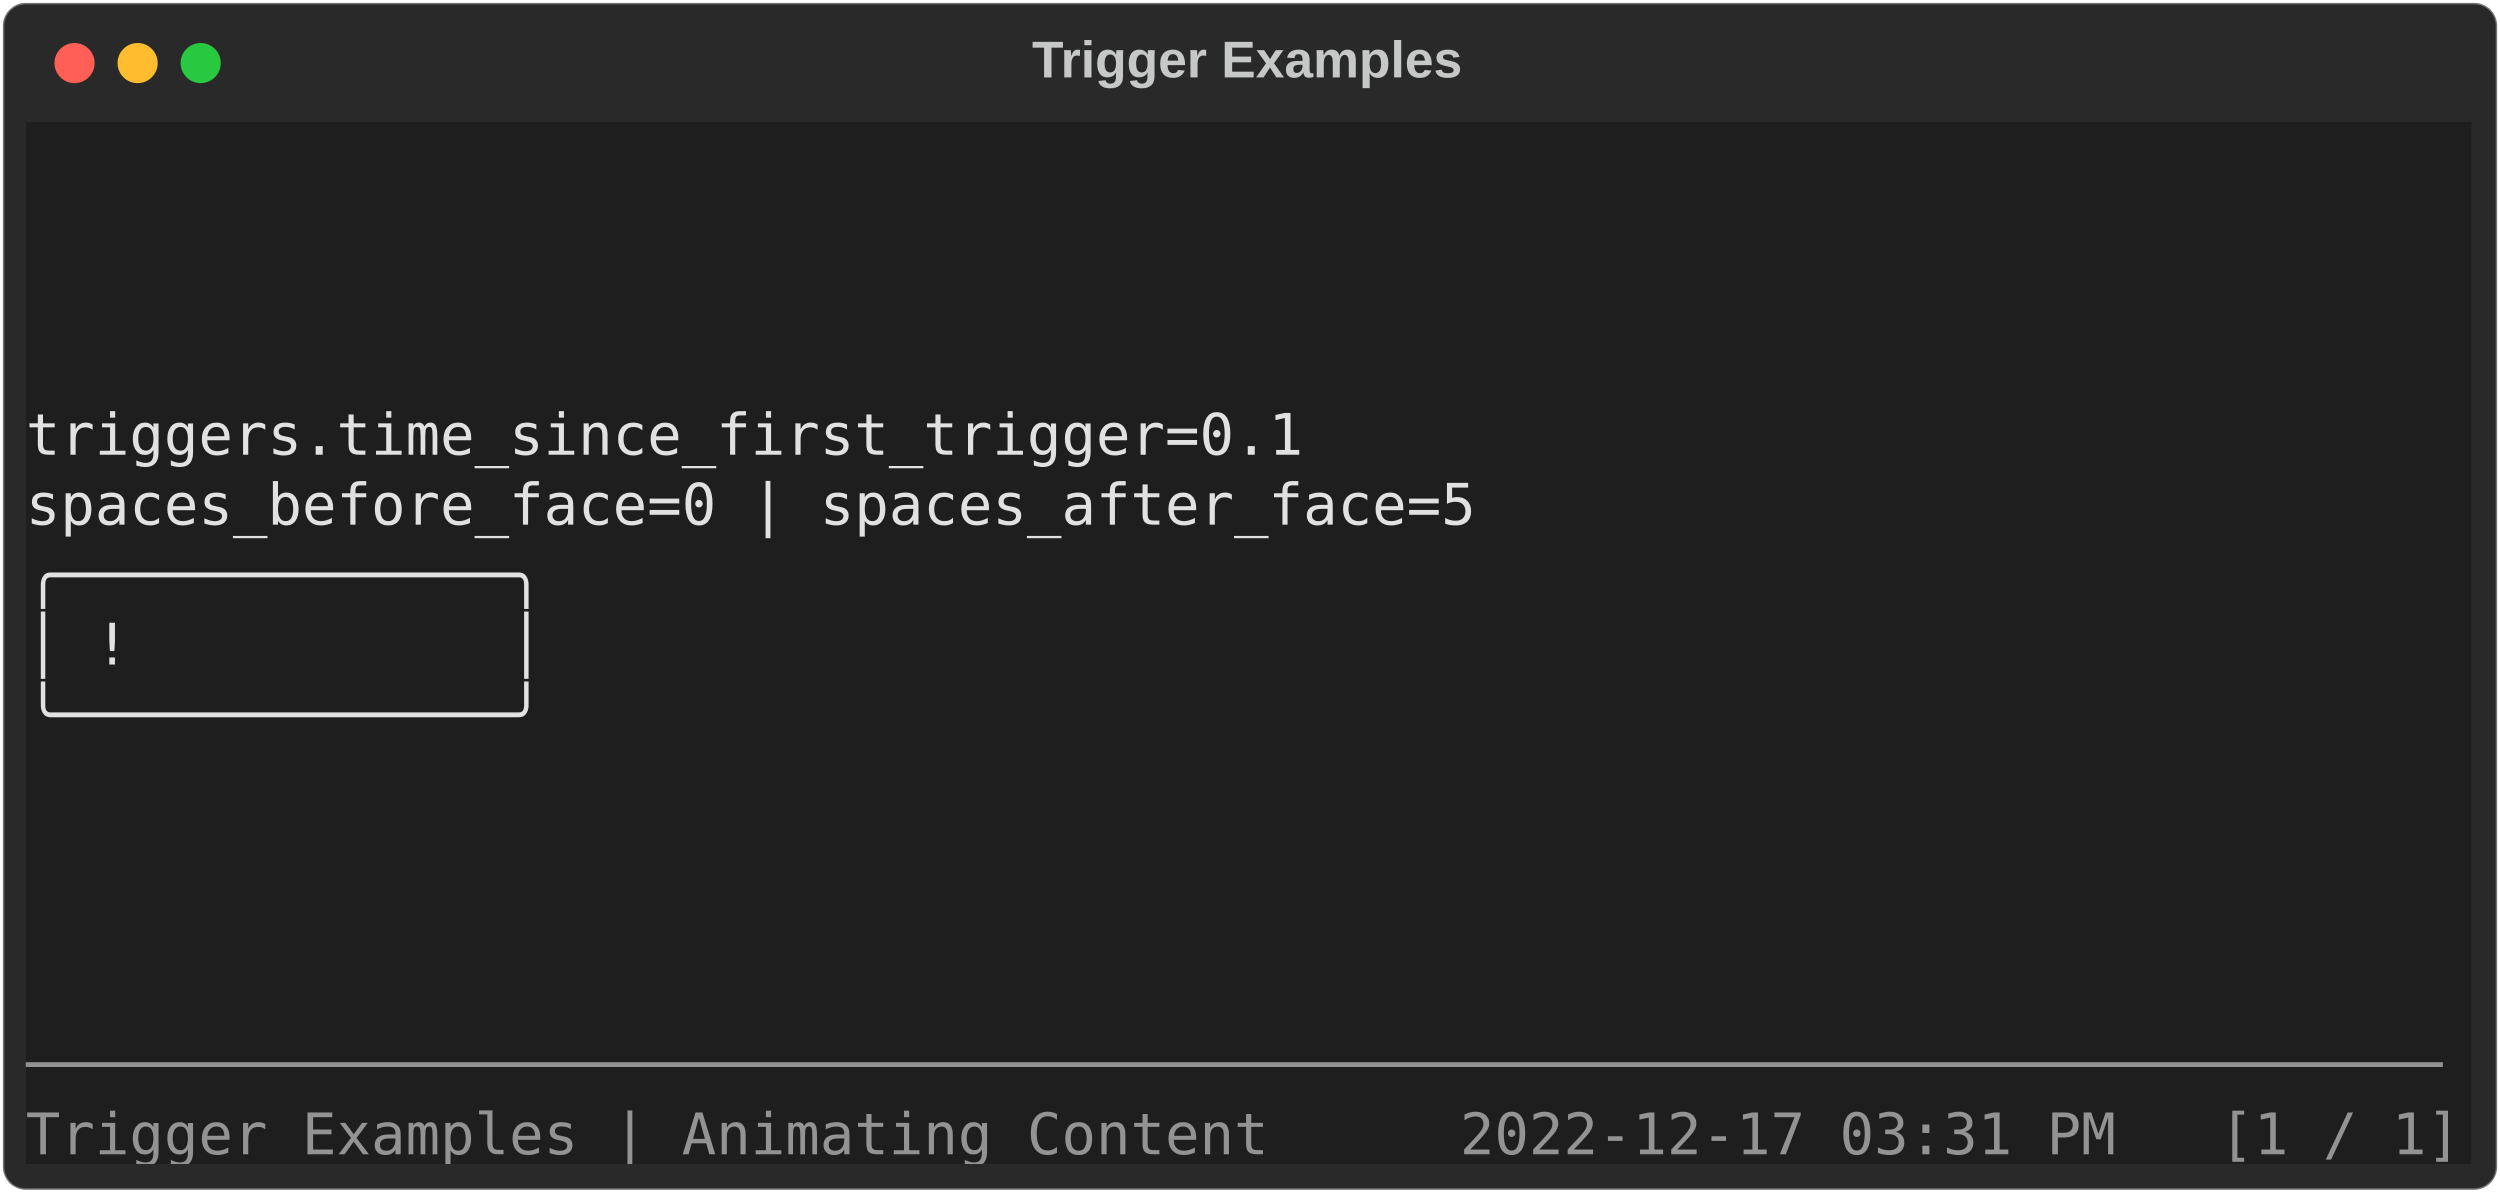
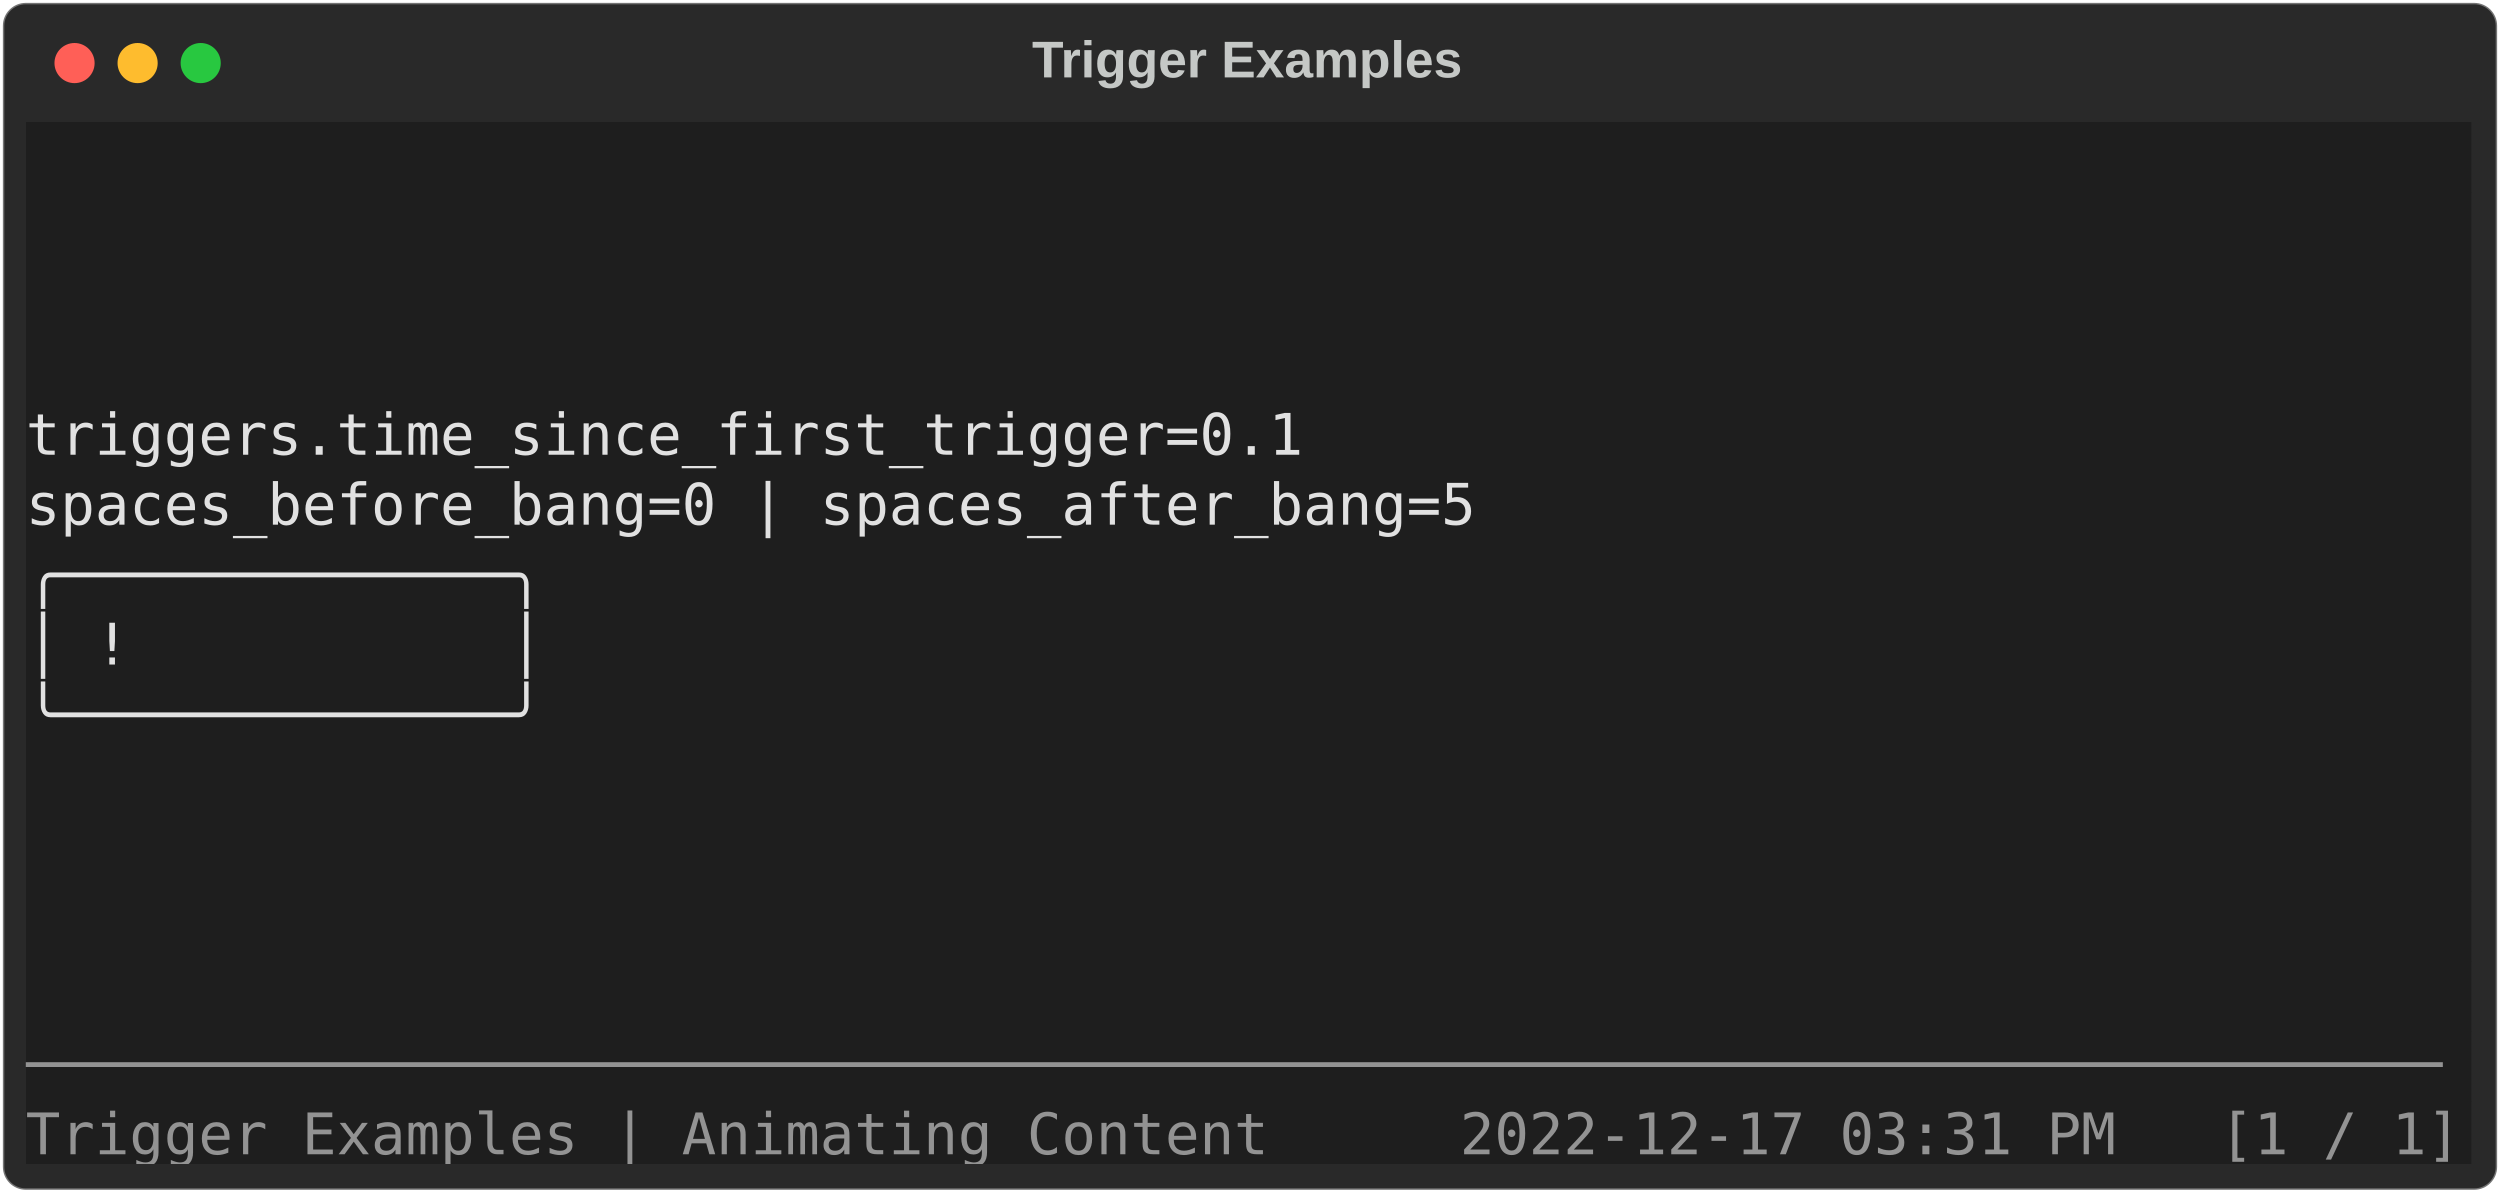
<svg xmlns="http://www.w3.org/2000/svg" class="rich-terminal" viewBox="0 0 872 416.0">
  <style>

    @font-face {
        font-family: "Fira Code";
        src: local("FiraCode-Regular"),
                url("https://cdnjs.cloudflare.com/ajax/libs/firacode/6.2.0/woff2/FiraCode-Regular.woff2") format("woff2"),
                url("https://cdnjs.cloudflare.com/ajax/libs/firacode/6.2.0/woff/FiraCode-Regular.woff") format("woff");
        font-style: normal;
        font-weight: 400;
    }
    @font-face {
        font-family: "Fira Code";
        src: local("FiraCode-Bold"),
                url("https://cdnjs.cloudflare.com/ajax/libs/firacode/6.2.0/woff2/FiraCode-Bold.woff2") format("woff2"),
                url("https://cdnjs.cloudflare.com/ajax/libs/firacode/6.2.0/woff/FiraCode-Bold.woff") format("woff");
        font-style: bold;
        font-weight: 700;
    }

    .spieldocs-matrix {
        font-family: Fira Code, monospace;
        font-size: 20px;
        line-height: 24.4px;
        font-variant-east-asian: full-width;
    }

    .spieldocs-title {
        font-size: 18px;
        font-weight: bold;
        font-family: arial;
    }

    .spieldocs-r1 { fill: #e1e1e1 }
.spieldocs-r2 { fill: #c5c8c6 }
.spieldocs-r3 { fill: #939393 }
.spieldocs-r4 { fill: #e1e1e1;font-weight: bold }
    </style>
  <defs>
    <clipPath id="spieldocs-clip-terminal">
      <rect x="0" y="0" width="853.0" height="365.0" />
    </clipPath>
    <clipPath id="spieldocs-line-0">
      <rect x="0" y="1.5" width="854" height="24.65" />
    </clipPath>
    <clipPath id="spieldocs-line-1">
      <rect x="0" y="25.9" width="854" height="24.65" />
    </clipPath>
    <clipPath id="spieldocs-line-2">
      <rect x="0" y="50.3" width="854" height="24.65" />
    </clipPath>
    <clipPath id="spieldocs-line-3">
      <rect x="0" y="74.7" width="854" height="24.65" />
    </clipPath>
    <clipPath id="spieldocs-line-4">
      <rect x="0" y="99.1" width="854" height="24.65" />
    </clipPath>
    <clipPath id="spieldocs-line-5">
      <rect x="0" y="123.5" width="854" height="24.65" />
    </clipPath>
    <clipPath id="spieldocs-line-6">
      <rect x="0" y="147.9" width="854" height="24.65" />
    </clipPath>
    <clipPath id="spieldocs-line-7">
      <rect x="0" y="172.3" width="854" height="24.65" />
    </clipPath>
    <clipPath id="spieldocs-line-8">
      <rect x="0" y="196.7" width="854" height="24.65" />
    </clipPath>
    <clipPath id="spieldocs-line-9">
      <rect x="0" y="221.1" width="854" height="24.65" />
    </clipPath>
    <clipPath id="spieldocs-line-10">
      <rect x="0" y="245.5" width="854" height="24.65" />
    </clipPath>
    <clipPath id="spieldocs-line-11">
      <rect x="0" y="269.9" width="854" height="24.65" />
    </clipPath>
    <clipPath id="spieldocs-line-12">
      <rect x="0" y="294.3" width="854" height="24.65" />
    </clipPath>
    <clipPath id="spieldocs-line-13">
      <rect x="0" y="318.7" width="854" height="24.65" />
    </clipPath>
  </defs>
  <rect fill="#292929" stroke="rgba(255,255,255,0.35)" stroke-width="1" x="1" y="1" width="870" height="414" rx="8" />
  <text class="spieldocs-title" fill="#c5c8c6" text-anchor="middle" x="435" y="27">Trigger Examples</text>
  <g transform="translate(26,22)">
    <circle cx="0" cy="0" r="7" fill="#ff5f57" />
    <circle cx="22" cy="0" r="7" fill="#febc2e" />
    <circle cx="44" cy="0" r="7" fill="#28c840" />
  </g>
  <g transform="translate(9, 41)" clip-path="url(#spieldocs-clip-terminal)">
    <rect fill="#1e1e1e" x="0" y="1.5" width="854" height="24.65" shape-rendering="crispEdges" />
    <rect fill="#1e1e1e" x="0" y="25.9" width="854" height="24.65" shape-rendering="crispEdges" />
    <rect fill="#1e1e1e" x="0" y="50.3" width="854" height="24.65" shape-rendering="crispEdges" />
    <rect fill="#1e1e1e" x="0" y="74.7" width="854" height="24.65" shape-rendering="crispEdges" />
    <rect fill="#1e1e1e" x="0" y="99.1" width="854" height="24.65" shape-rendering="crispEdges" />
    <rect fill="#1e1e1e" x="0" y="123.5" width="854" height="24.65" shape-rendering="crispEdges" />
    <rect fill="#1e1e1e" x="0" y="147.9" width="854" height="24.65" shape-rendering="crispEdges" />
    <rect fill="#1e1e1e" x="0" y="172.3" width="854" height="24.65" shape-rendering="crispEdges" />
    <rect fill="#1e1e1e" x="0" y="196.7" width="854" height="24.65" shape-rendering="crispEdges" />
    <rect fill="#1e1e1e" x="0" y="221.1" width="854" height="24.65" shape-rendering="crispEdges" />
    <rect fill="#1e1e1e" x="0" y="245.5" width="854" height="24.65" shape-rendering="crispEdges" />
    <rect fill="#1e1e1e" x="0" y="269.9" width="854" height="24.65" shape-rendering="crispEdges" />
    <rect fill="#1e1e1e" x="0" y="294.3" width="854" height="24.65" shape-rendering="crispEdges" />
    <rect fill="#1e1e1e" x="0" y="318.7" width="854" height="24.65" shape-rendering="crispEdges" />
    <rect fill="#1e1e1e" x="0" y="343.1" width="475.8" height="24.65" shape-rendering="crispEdges" />
    <rect fill="#1e1e1e" x="475.8" y="343.1" width="24.4" height="24.65" shape-rendering="crispEdges" />
    <rect fill="#1e1e1e" x="500.2" y="343.1" width="353.8" height="24.65" shape-rendering="crispEdges" />
    <g class="spieldocs-matrix">
      <text class="spieldocs-r2" x="854" y="20" textLength="12.2" clip-path="url(#spieldocs-line-0)">
</text>
      <text class="spieldocs-r2" x="854" y="44.4" textLength="12.2" clip-path="url(#spieldocs-line-1)">
</text>
      <text class="spieldocs-r2" x="854" y="68.8" textLength="12.2" clip-path="url(#spieldocs-line-2)">
</text>
      <text class="spieldocs-r2" x="854" y="93.2" textLength="12.2" clip-path="url(#spieldocs-line-3)">
</text>
      <text class="spieldocs-r1" x="0" y="117.6" textLength="854" clip-path="url(#spieldocs-line-4)">                triggers.time_since_first_trigger=0.1                 </text>
      <text class="spieldocs-r2" x="854" y="117.6" textLength="12.2" clip-path="url(#spieldocs-line-4)">
</text>
-       <text class="spieldocs-r1" x="0" y="142" textLength="854" clip-path="url(#spieldocs-line-5)">              spaces_before_face=0 | spaces_after_face=5              </text>
+       <text class="spieldocs-r1" x="0" y="142" textLength="854" clip-path="url(#spieldocs-line-5)">              spaces_before_bang=0 | spaces_after_bang=5              </text>
      <text class="spieldocs-r2" x="854" y="142" textLength="12.2" clip-path="url(#spieldocs-line-5)">
</text>
      <text class="spieldocs-r1" x="0" y="166.4" textLength="854" clip-path="url(#spieldocs-line-6)">                           ╭─────────────╮                            </text>
      <text class="spieldocs-r2" x="854" y="166.4" textLength="12.2" clip-path="url(#spieldocs-line-6)">
</text>
      <text class="spieldocs-r1" x="0" y="190.8" textLength="854" clip-path="url(#spieldocs-line-7)">                           │ !           │                            </text>
      <text class="spieldocs-r2" x="854" y="190.8" textLength="12.2" clip-path="url(#spieldocs-line-7)">
</text>
      <text class="spieldocs-r1" x="0" y="215.2" textLength="854" clip-path="url(#spieldocs-line-8)">                           ╰─────────────╯                            </text>
      <text class="spieldocs-r2" x="854" y="215.2" textLength="12.2" clip-path="url(#spieldocs-line-8)">
</text>
      <text class="spieldocs-r2" x="854" y="239.6" textLength="12.2" clip-path="url(#spieldocs-line-9)">
</text>
      <text class="spieldocs-r2" x="854" y="264" textLength="12.2" clip-path="url(#spieldocs-line-10)">
</text>
      <text class="spieldocs-r2" x="854" y="288.4" textLength="12.2" clip-path="url(#spieldocs-line-11)">
</text>
      <text class="spieldocs-r2" x="854" y="312.8" textLength="12.2" clip-path="url(#spieldocs-line-12)">
</text>
      <text class="spieldocs-r3" x="0" y="337.2" textLength="854" clip-path="url(#spieldocs-line-13)">──────────────────────────────────────────────────────────────────────</text>
      <text class="spieldocs-r2" x="854" y="337.2" textLength="12.2" clip-path="url(#spieldocs-line-13)">
</text>
      <text class="spieldocs-r3" x="0" y="361.6" textLength="475.8" clip-path="url(#spieldocs-line-14)">Trigger Examples | Animating Content   </text>
      <text class="spieldocs-r3" x="500.2" y="361.6" textLength="353.8" clip-path="url(#spieldocs-line-14)">2022-12-17 03:31 PM   [1 / 1]</text>
    </g>
  </g>
</svg>
